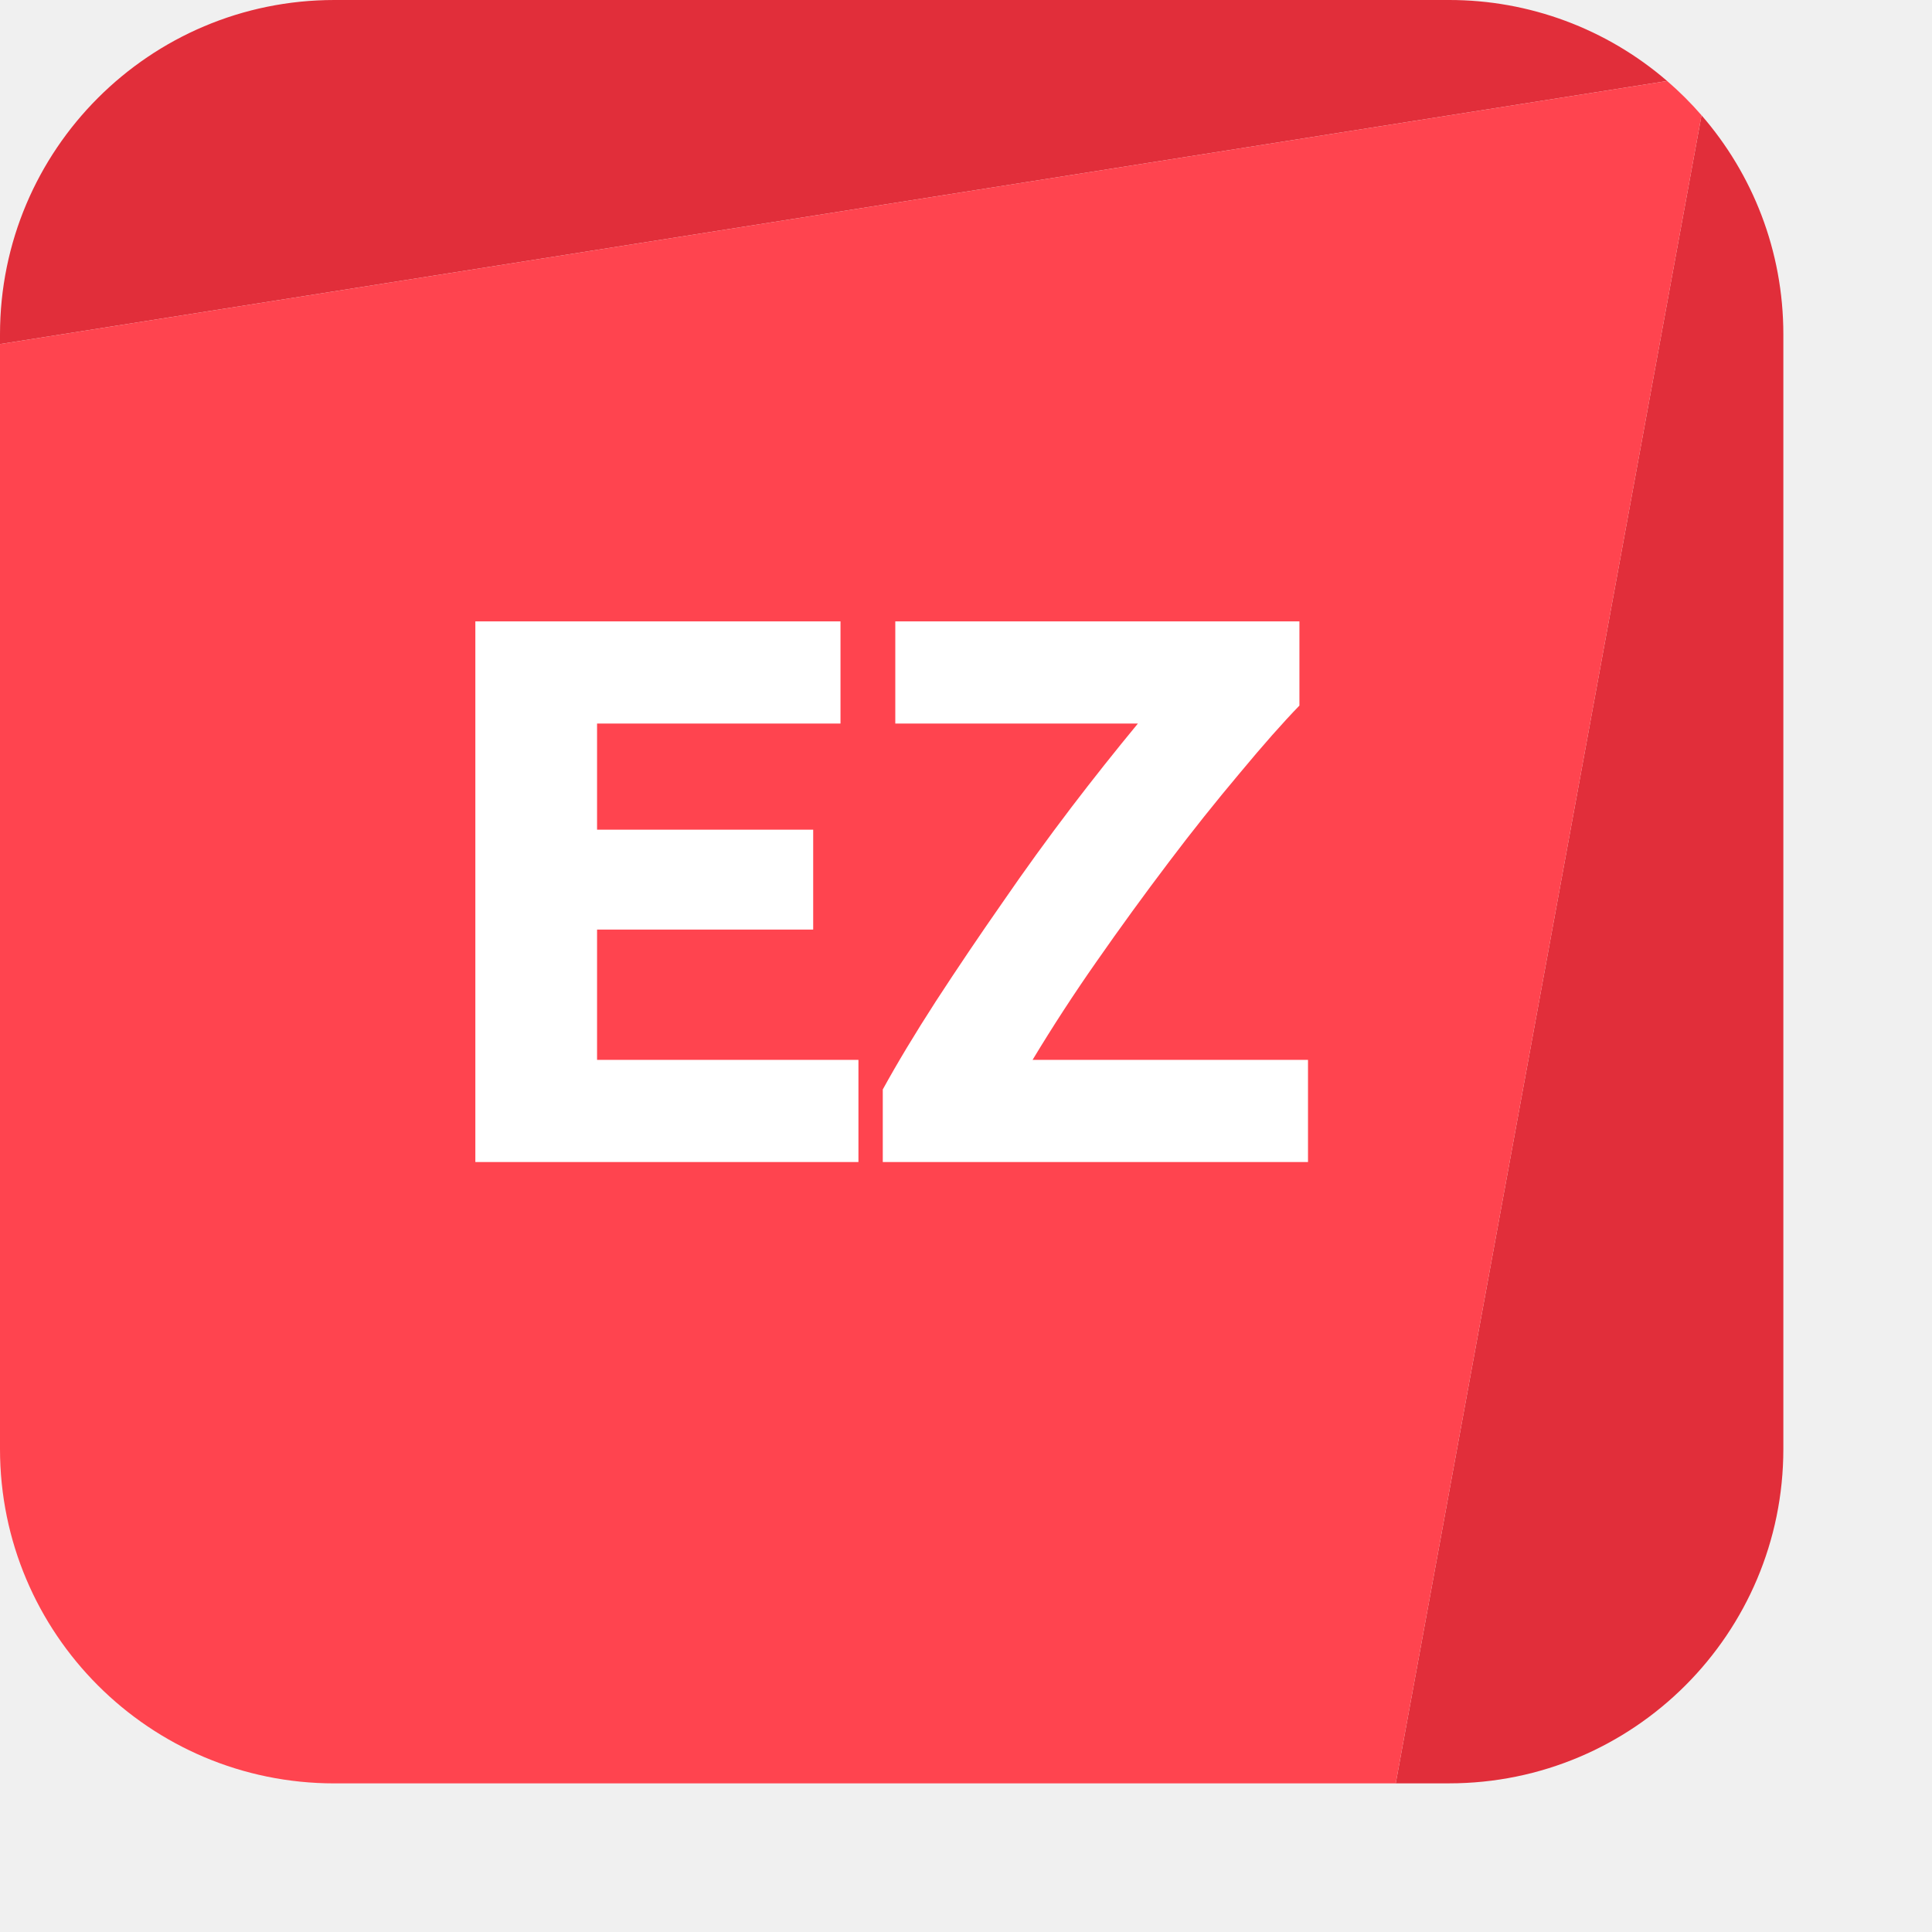
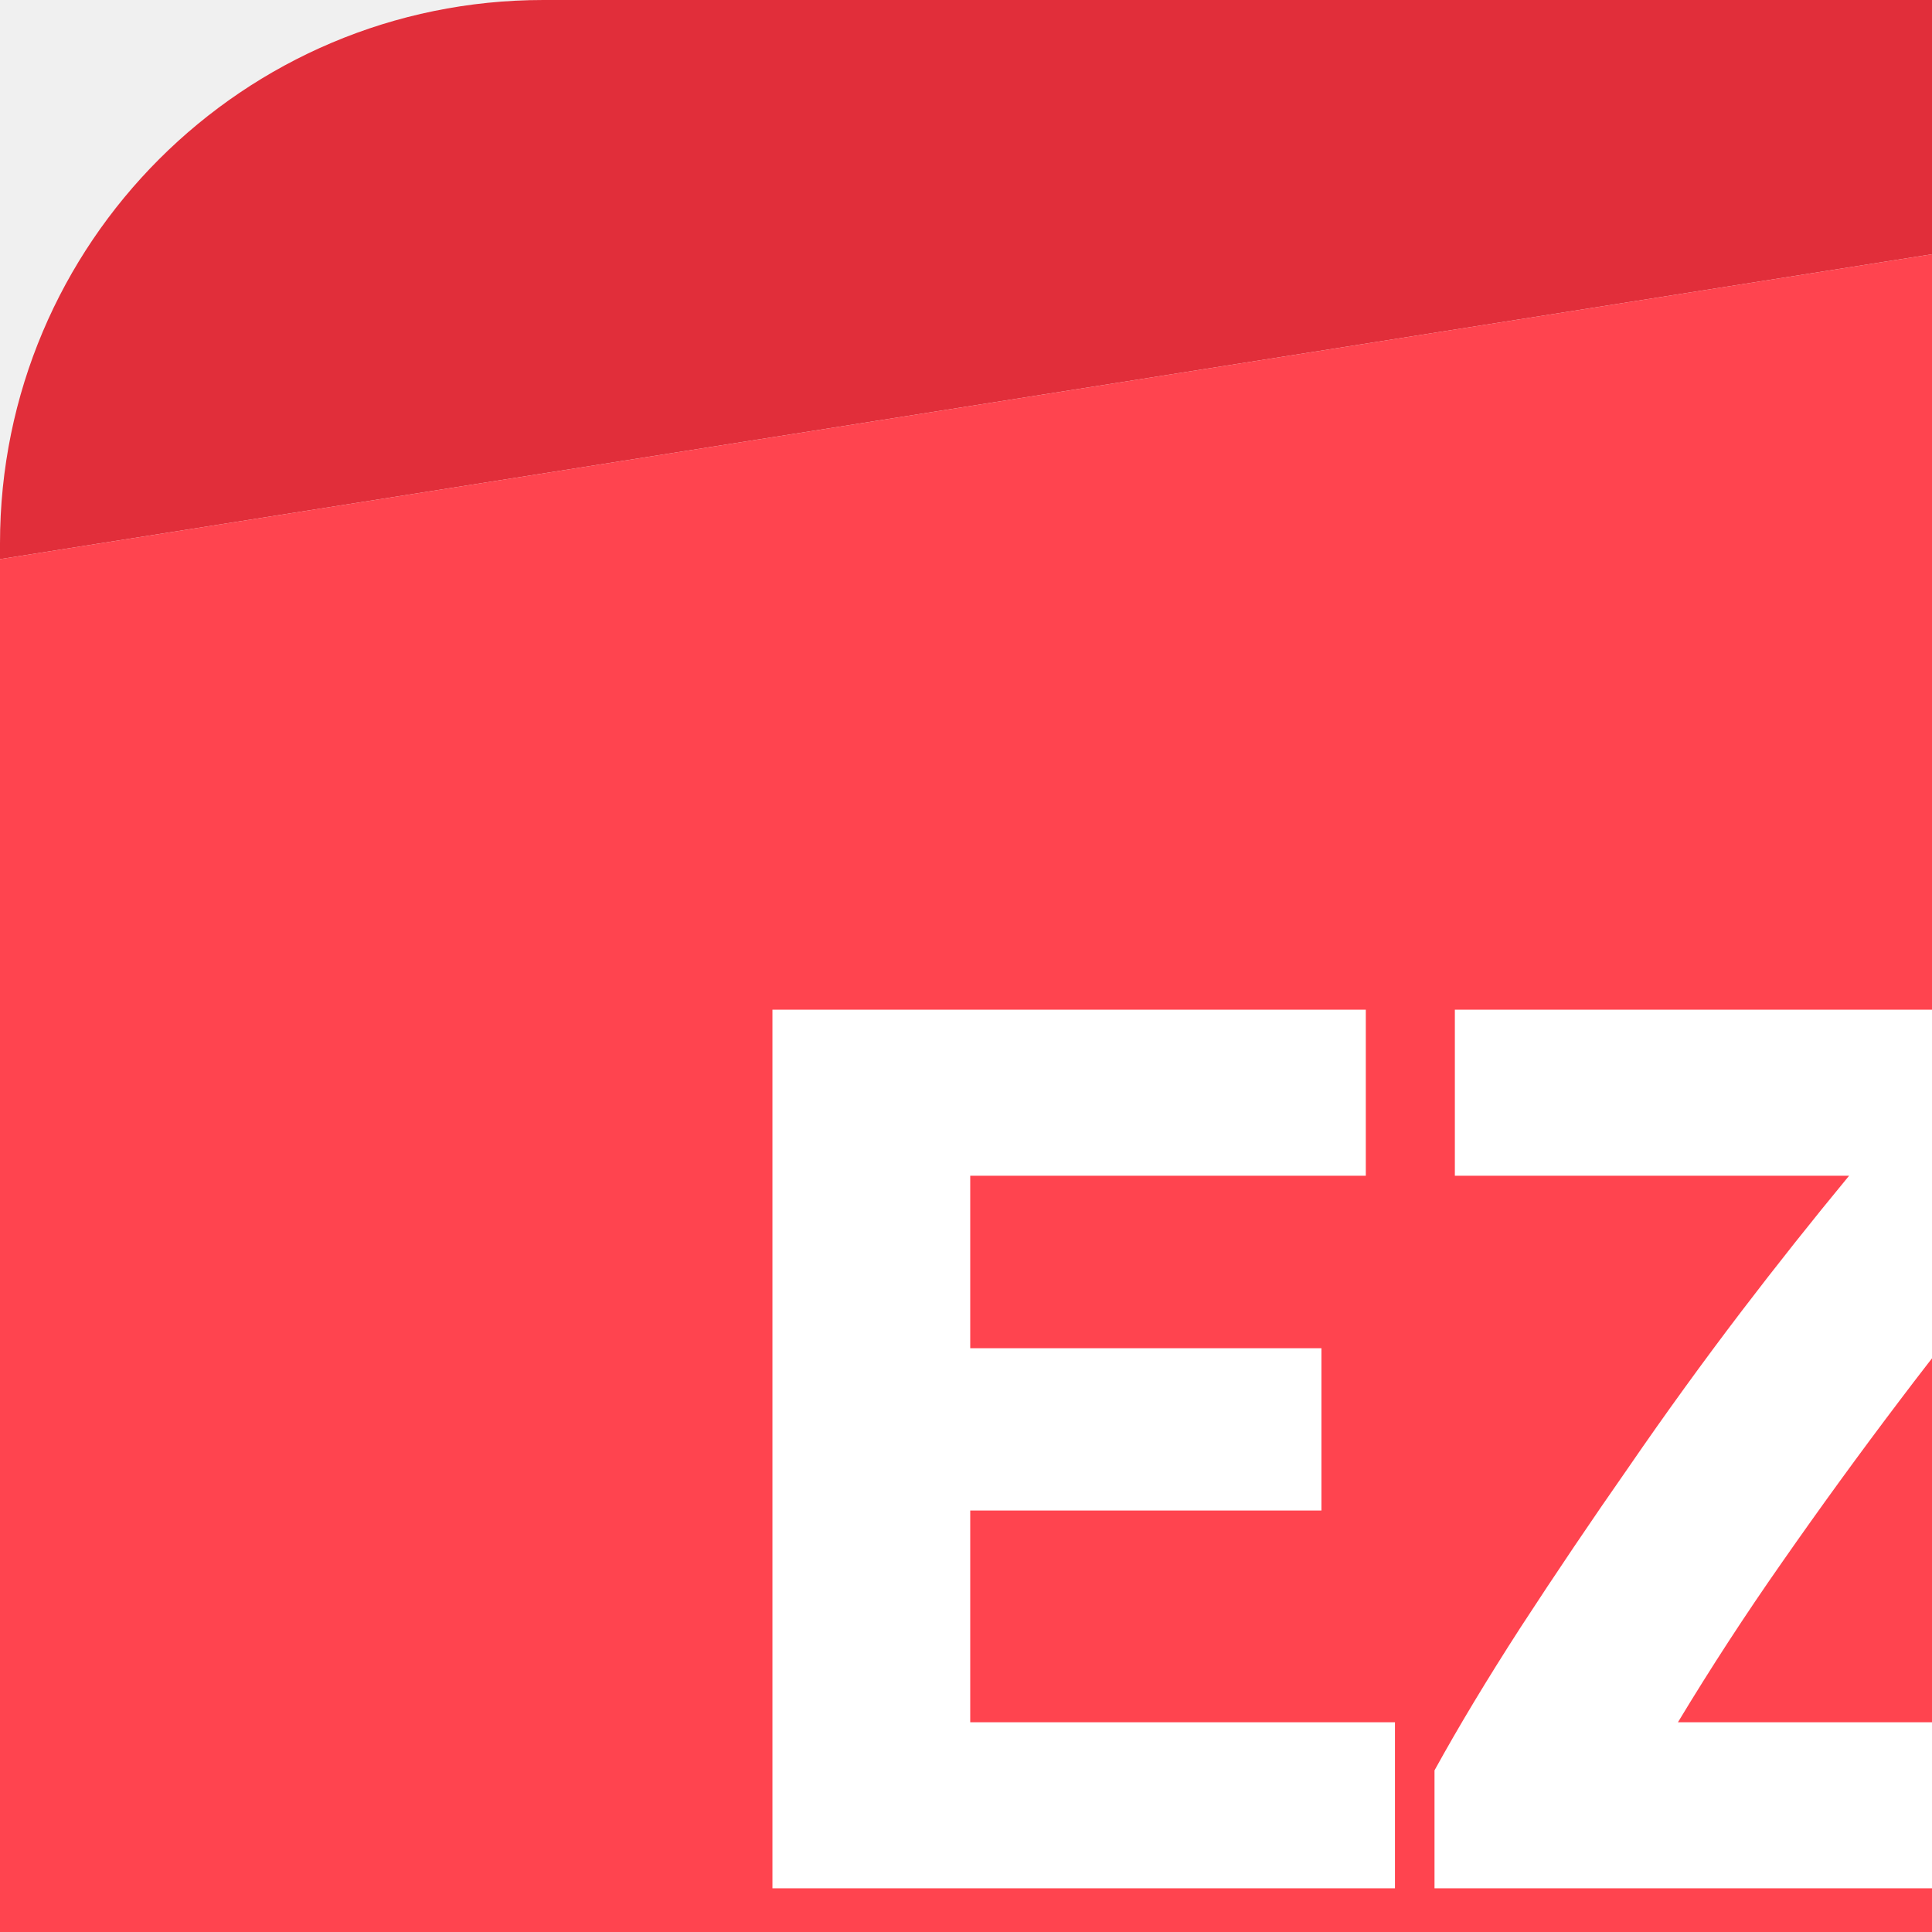
- <svg xmlns="http://www.w3.org/2000/svg" fill="none" viewBox="0 0 52 52">
+ <svg xmlns="http://www.w3.org/2000/svg" fill="none" viewBox="0 0 32 32">
  <path fill="#E12E3A" d="M9 0a9 9 0 0 0-9 9v.261L44.871 2.18A8.965 8.965 0 0 0 39 0H9Zm36.797 3.102-8.231 44.897h1.433a9 9 0 0 0 9-9V9c0-2.255-.83-4.318-2.202-5.897Z" />
  <path fill="#FF444F" fill-rule="evenodd" d="M37.566 48H9a9 9 0 0 1-9-9V9.261L44.871 2.18c.33.285.64.593.926.923L37.566 48Z" clip-rule="evenodd" />
  <path fill="#fff" d="M12.794 31.276V16.724h9.828v2.75H16.07v2.857h5.817v2.688H16.07v3.507h7.035v2.75h-10.31Zm22.18-12.285c-.448.462-.98 1.064-1.596 1.806a57.32 57.32 0 0 0-1.91 2.395 83.177 83.177 0 0 0-1.954 2.688 46.408 46.408 0 0 0-1.722 2.646h7.413v2.75H23.76v-1.953c.392-.713.868-1.505 1.428-2.372a97.535 97.535 0 0 1 1.785-2.646 64.693 64.693 0 0 1 1.87-2.584 75.06 75.06 0 0 1 1.784-2.247h-6.53v-2.75h10.877v2.267Z" />
</svg>
